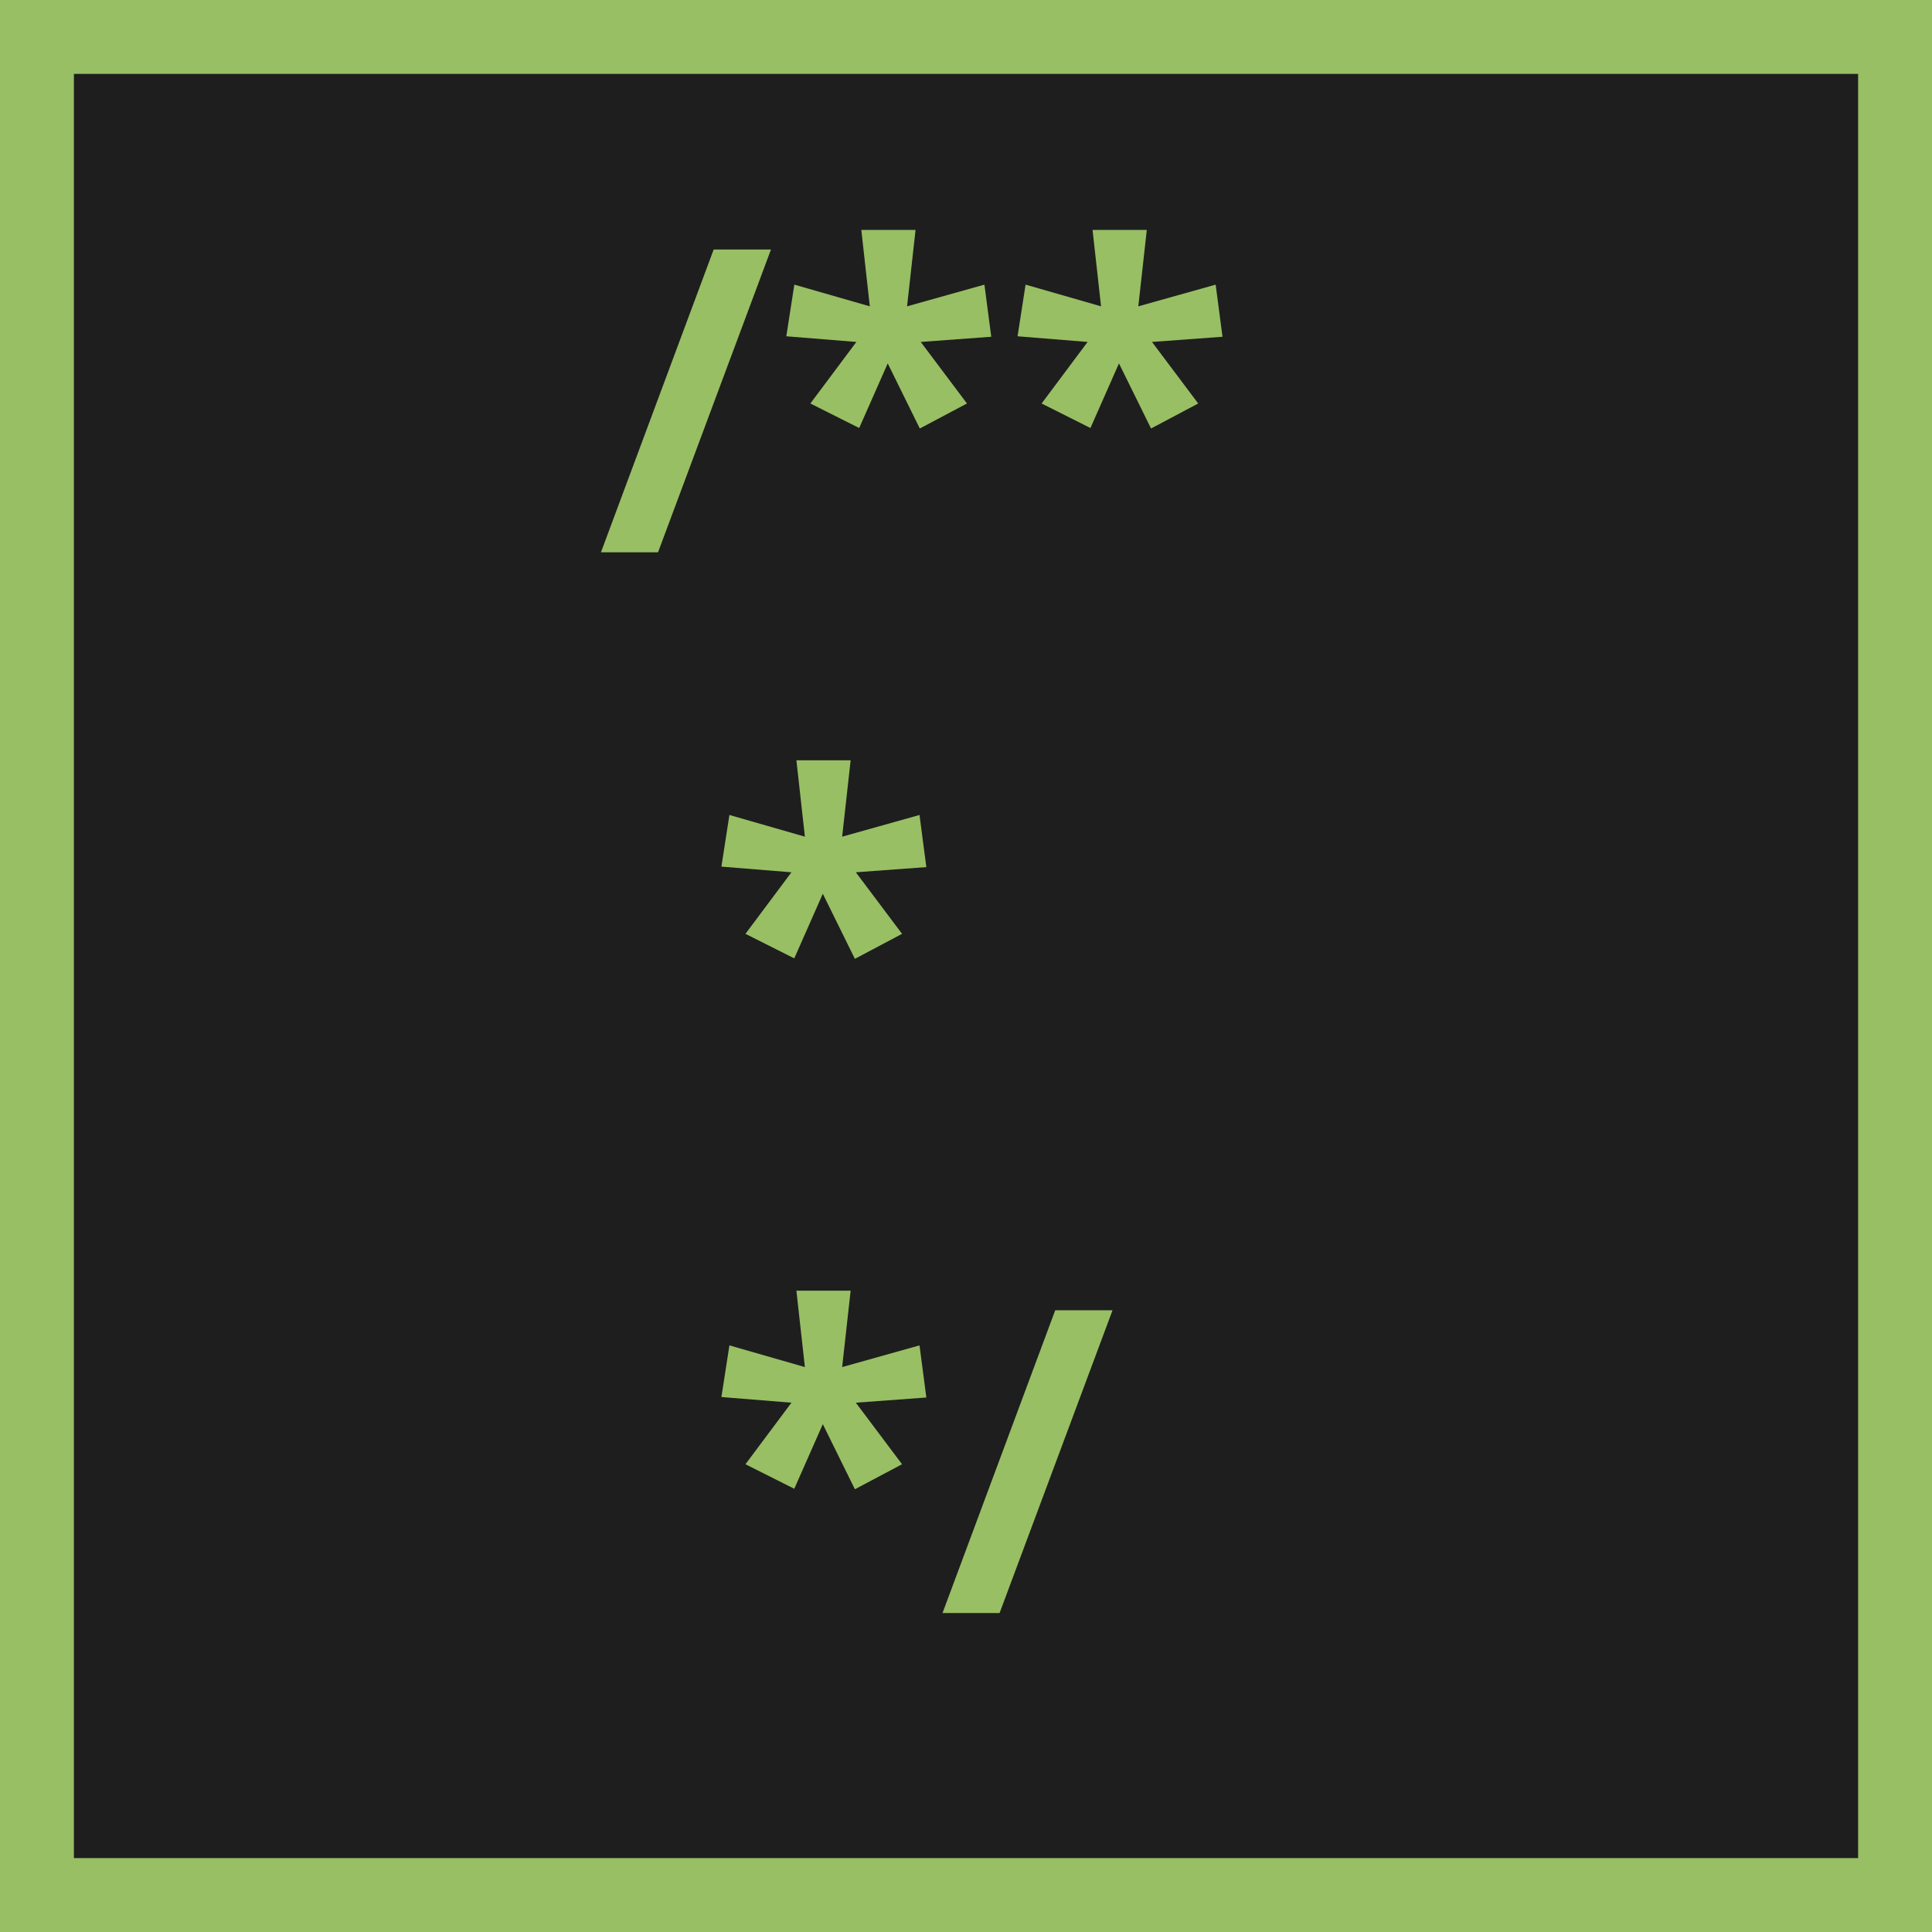
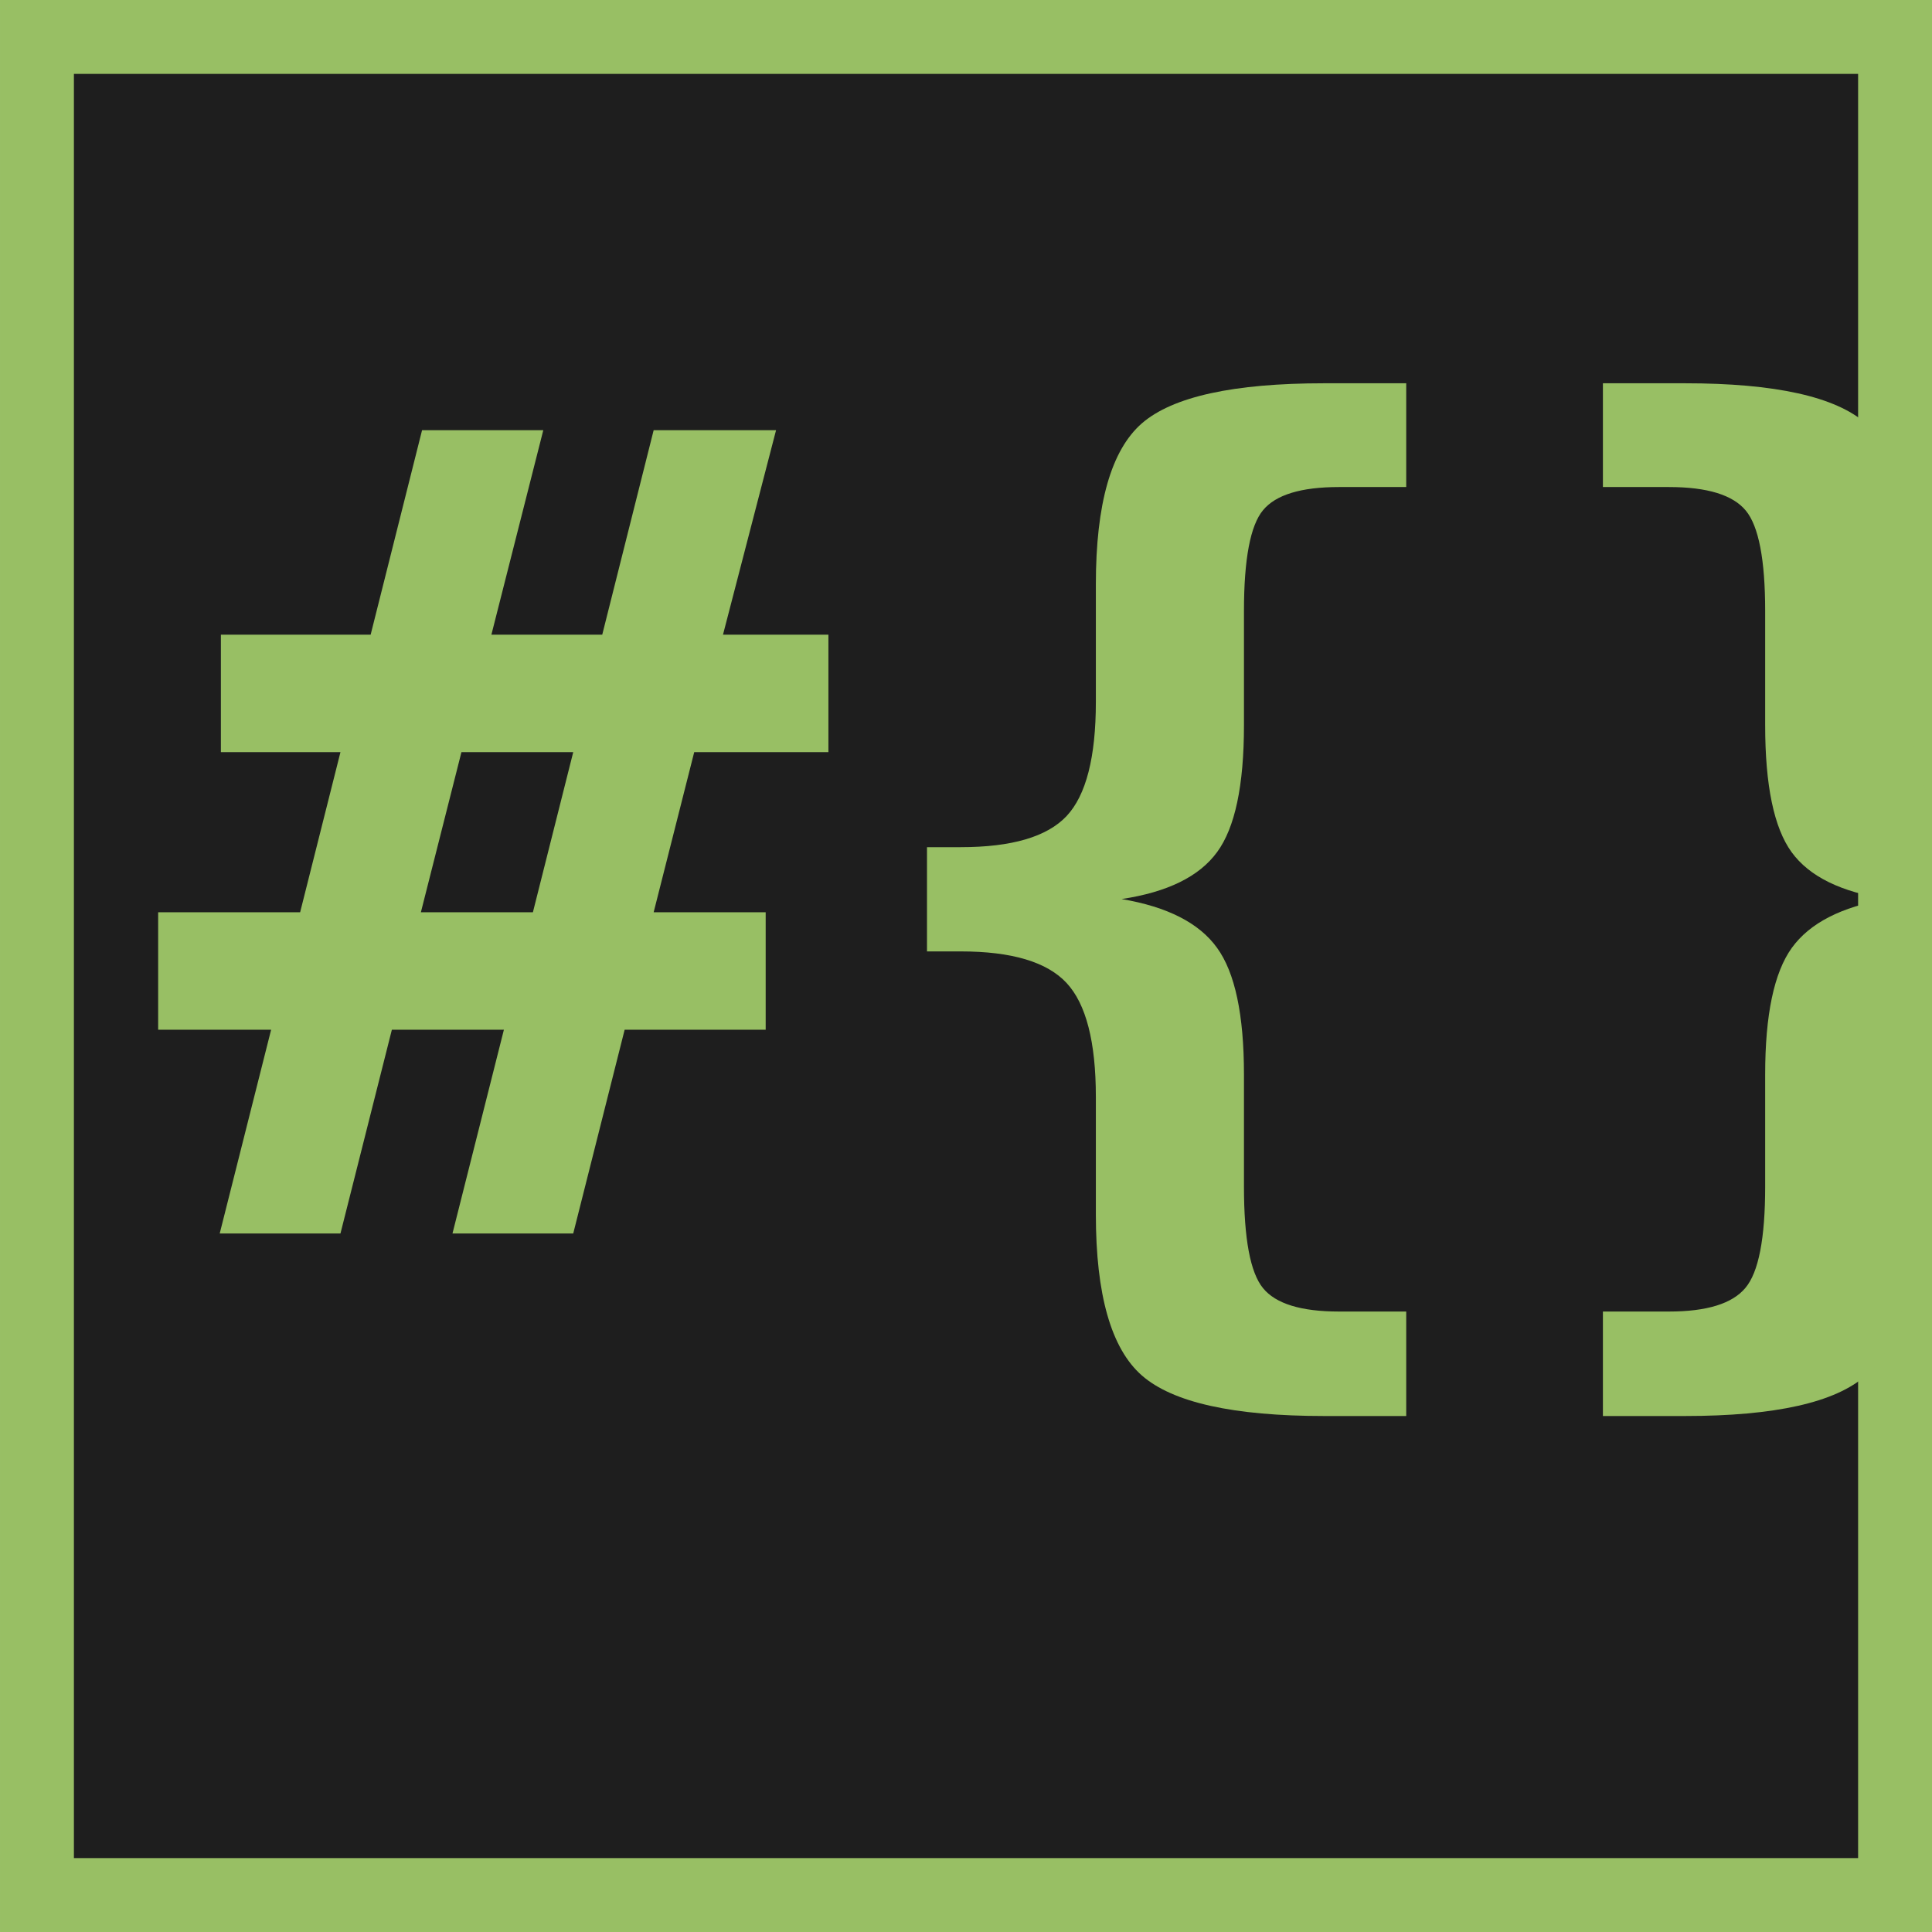
<svg xmlns="http://www.w3.org/2000/svg" width="36.124mm" height="36.124mm" viewBox="0 0 128 128" id="svg2" version="1.1">
  <defs id="defs4" />
  <g id="layer1" transform="translate(-32.27168,-501.8455)">
    <rect style="opacity:1;fill:#1e1e1e;fill-opacity:1;fill-rule:evenodd;stroke:#98bf64;stroke-width:4.896;stroke-miterlimit:4;stroke-dasharray:none;stroke-opacity:1" id="rect4334" width="123.104" height="123.104" x="34.72" y="504.293" />
-     <text xml:space="preserve" style="font-style:normal;font-weight:normal;font-size:28.111px;line-height:125%;font-family:sans-serif;letter-spacing:0px;word-spacing:0px;fill:#98bf64;fill-opacity:1;stroke:none;stroke-width:1px;stroke-linecap:butt;stroke-linejoin:miter;stroke-opacity:1" x="71.883" y="538.438" id="text4459">
-       <tspan x="71.883" y="538.438" style="font-style:normal;font-variant:normal;font-weight:bold;font-stretch:normal;font-family:'Source Code Pro';-inkscape-font-specification:'Source Code Pro Bold';fill:#98bf64;fill-opacity:1" id="tspan4461">/**</tspan>
-       <tspan x="71.883" y="573.576" style="font-style:normal;font-variant:normal;font-weight:bold;font-stretch:normal;font-family:'Source Code Pro';-inkscape-font-specification:'Source Code Pro Bold';fill:#98bf64;fill-opacity:1" id="tspan4483"> *</tspan>
-       <tspan x="71.883" y="608.714" style="font-style:normal;font-variant:normal;font-weight:bold;font-stretch:normal;font-family:'Source Code Pro';-inkscape-font-specification:'Source Code Pro Bold';fill:#98bf64;fill-opacity:1" id="tspan4463"> */</tspan>
+     <text xml:space="preserve" style="font-style:normal;font-weight:normal;font-size:31.652px;line-height:0%;font-family:sans-serif;letter-spacing:0px;word-spacing:0px;fill:#98bf64;fill-opacity:1;stroke:none;stroke-width:2.638px;stroke-linecap:butt;stroke-linejoin:miter;stroke-opacity:1" x="42.672" y="583.567" id="text4459">
+       <tspan x="42.672" y="583.567" style="font-style:normal;font-variant:normal;font-weight:bold;font-stretch:normal;font-size:74.146px;line-height:1.25;font-family:Inconsolata;-inkscape-font-specification:'Inconsolata Bold';fill:#98bf64;fill-opacity:1;stroke-width:2.638px" id="tspan4463">#{}</tspan>
    </text>
  </g>
</svg>
